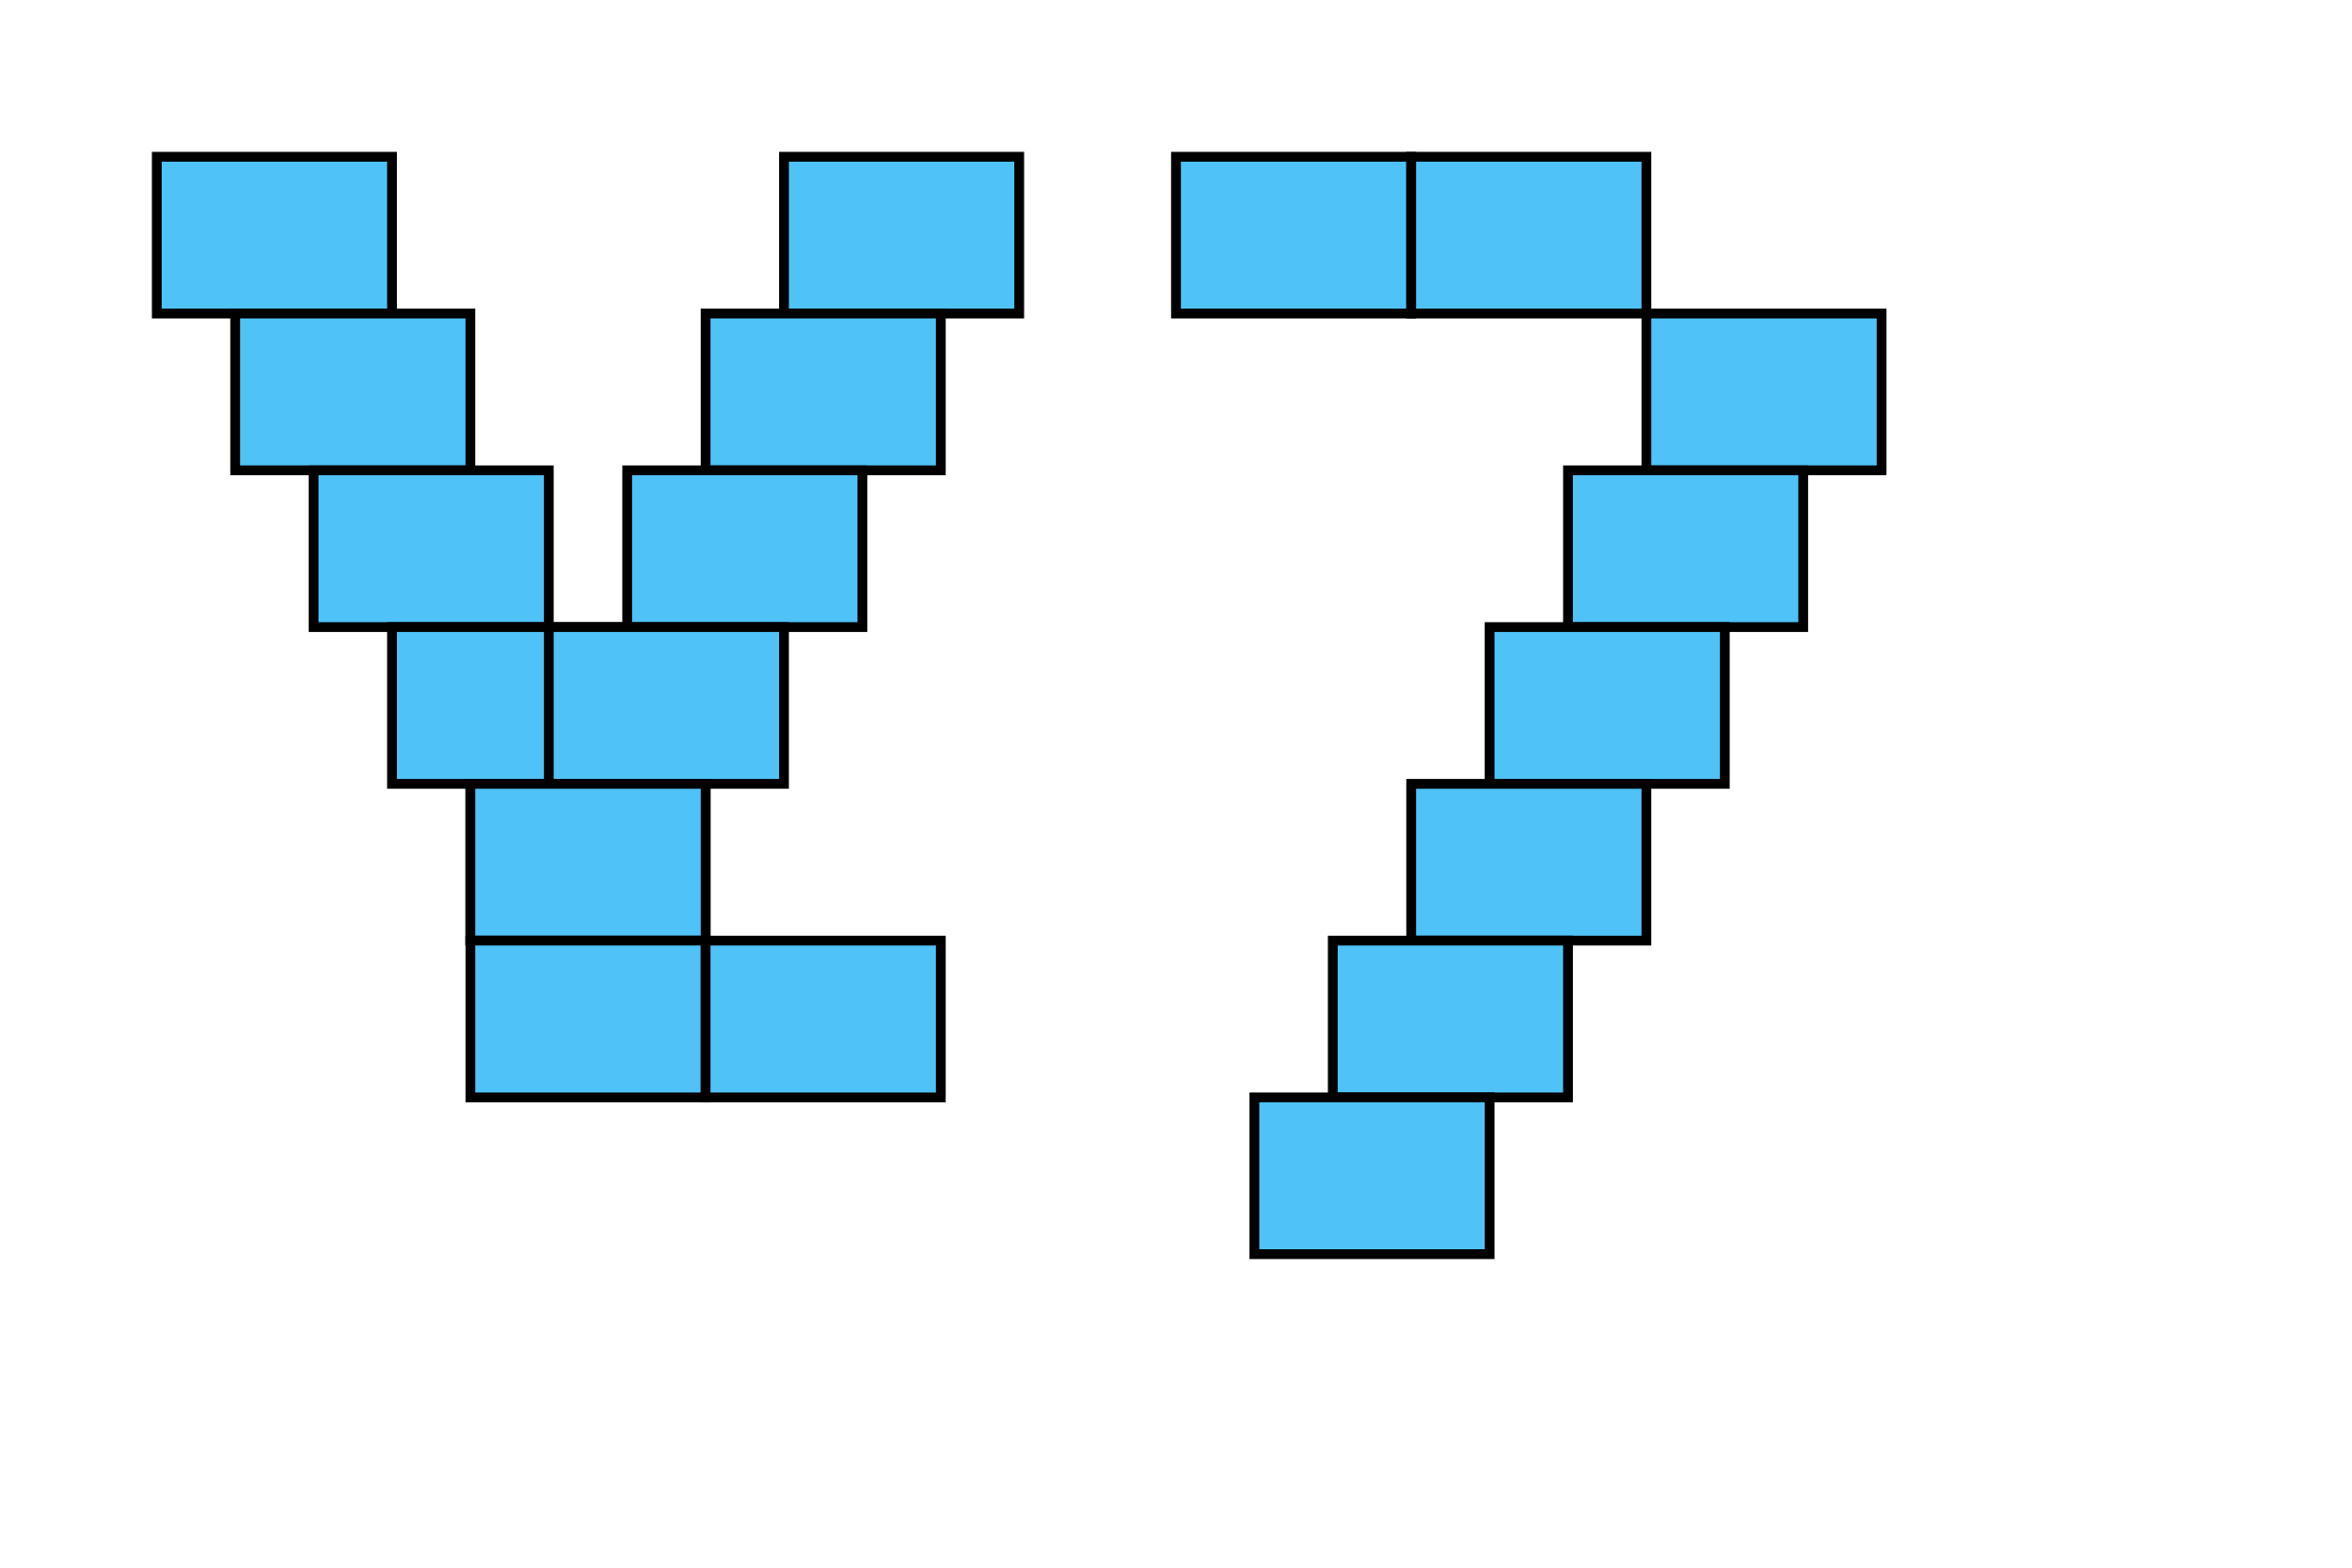
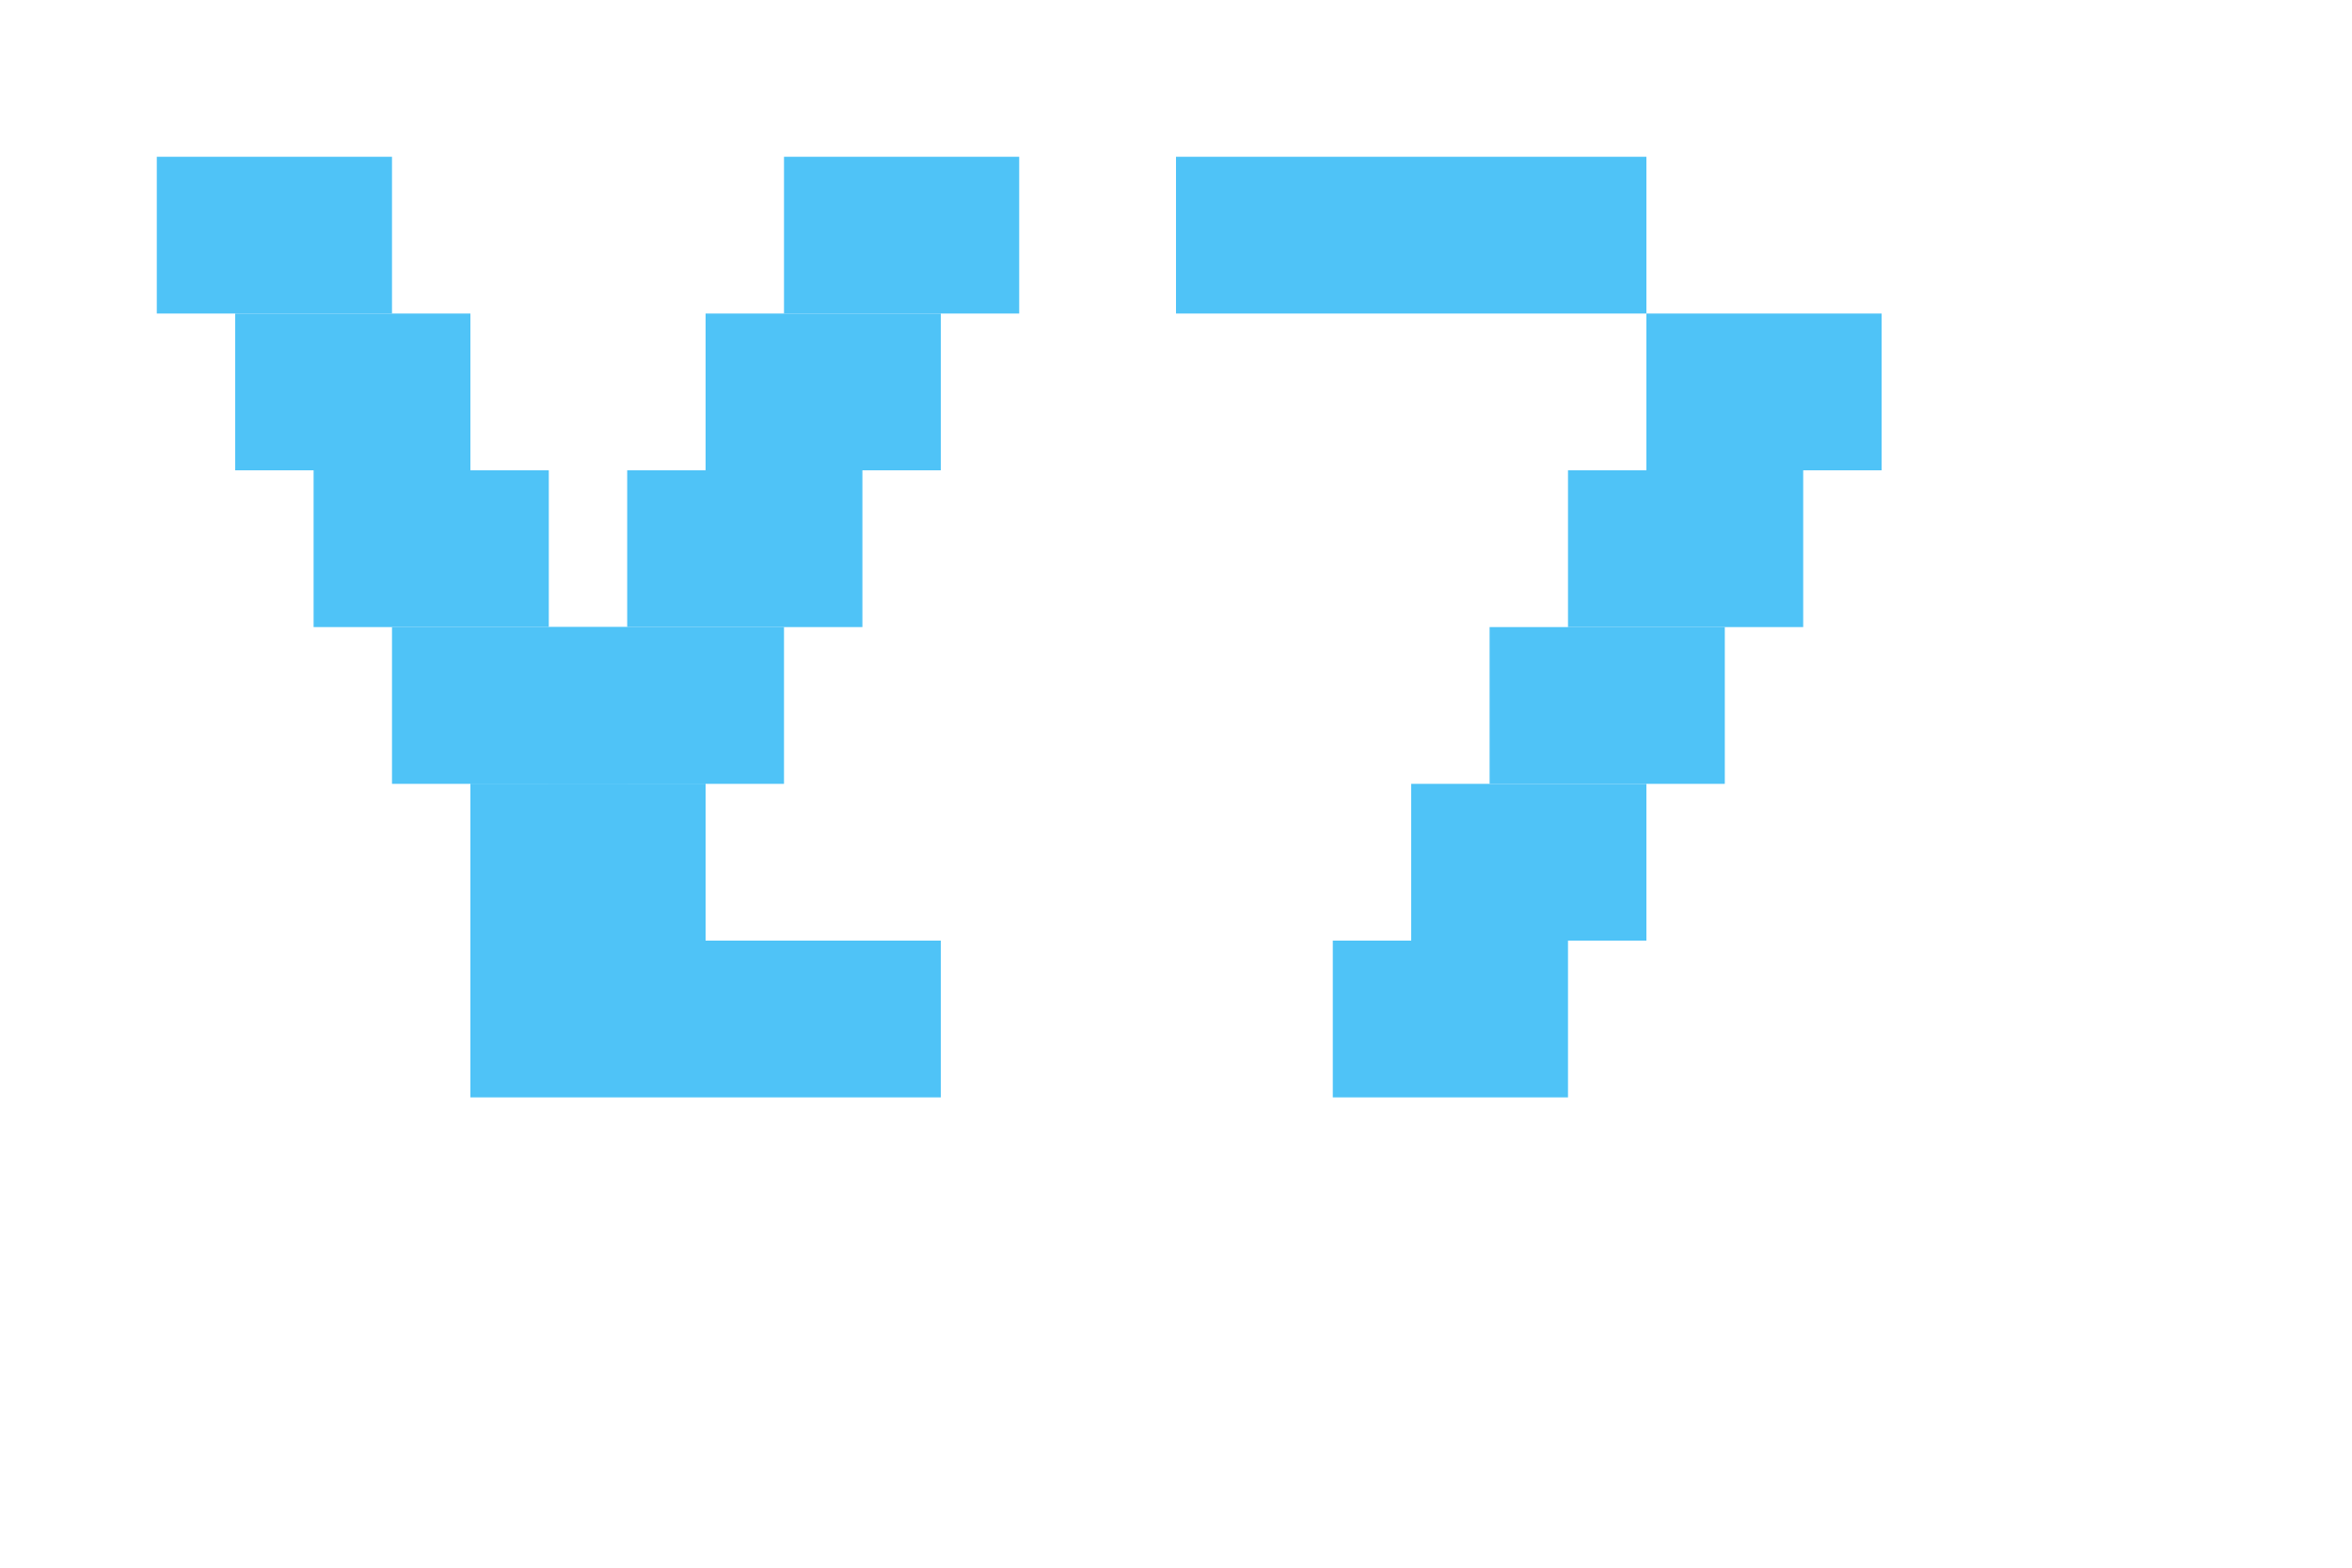
<svg xmlns="http://www.w3.org/2000/svg" width="120" height="80" viewBox="0 0 120 80">
-   <rect x="8" y="8" width="12" height="8" fill="#4FC3F7" stroke="#000" stroke-width="0.5" />
-   <rect x="12" y="16" width="12" height="8" fill="#4FC3F7" stroke="#000" stroke-width="0.5" />
-   <rect x="16" y="24" width="12" height="8" fill="#4FC3F7" stroke="#000" stroke-width="0.5" />
-   <rect x="20" y="32" width="12" height="8" fill="#4FC3F7" stroke="#000" stroke-width="0.5" />
-   <rect x="24" y="40" width="12" height="8" fill="#4FC3F7" stroke="#000" stroke-width="0.5" />
-   <rect x="40" y="8" width="12" height="8" fill="#4FC3F7" stroke="#000" stroke-width="0.5" />
-   <rect x="36" y="16" width="12" height="8" fill="#4FC3F7" stroke="#000" stroke-width="0.5" />
-   <rect x="32" y="24" width="12" height="8" fill="#4FC3F7" stroke="#000" stroke-width="0.5" />
-   <rect x="28" y="32" width="12" height="8" fill="#4FC3F7" stroke="#000" stroke-width="0.5" />
-   <rect x="24" y="40" width="12" height="8" fill="#4FC3F7" stroke="#000" stroke-width="0.5" />
-   <rect x="24" y="48" width="12" height="8" fill="#4FC3F7" stroke="#000" stroke-width="0.5" />
-   <rect x="36" y="48" width="12" height="8" fill="#4FC3F7" stroke="#000" stroke-width="0.5" />
-   <rect x="60" y="8" width="12" height="8" fill="#4FC3F7" stroke="#000" stroke-width="0.5" />
-   <rect x="72" y="8" width="12" height="8" fill="#4FC3F7" stroke="#000" stroke-width="0.5" />
-   <rect x="84" y="16" width="12" height="8" fill="#4FC3F7" stroke="#000" stroke-width="0.5" />
-   <rect x="80" y="24" width="12" height="8" fill="#4FC3F7" stroke="#000" stroke-width="0.5" />
-   <rect x="76" y="32" width="12" height="8" fill="#4FC3F7" stroke="#000" stroke-width="0.5" />
-   <rect x="72" y="40" width="12" height="8" fill="#4FC3F7" stroke="#000" stroke-width="0.5" />
-   <rect x="68" y="48" width="12" height="8" fill="#4FC3F7" stroke="#000" stroke-width="0.5" />
-   <rect x="64" y="56" width="12" height="8" fill="#4FC3F7" stroke="#000" stroke-width="0.5" />
-   <defs>
-     <linearGradient id="blockGradient" x1="0%" y1="0%" x2="100%" y2="100%">
-       <stop offset="0%" style="stop-color:#4FC3F7;stop-opacity:1" />
-       <stop offset="100%" style="stop-color:#0277BD;stop-opacity:1" />
-     </linearGradient>
-   </defs>
+   <rect x="8" y="8" width="12" height="8" fill="#4FC3F7" />
+   <rect x="12" y="16" width="12" height="8" fill="#4FC3F7" />
+   <rect x="16" y="24" width="12" height="8" fill="#4FC3F7" />
+   <rect x="20" y="32" width="12" height="8" fill="#4FC3F7" />
+   <rect x="24" y="40" width="12" height="8" fill="#4FC3F7" />
+   <rect x="40" y="8" width="12" height="8" fill="#4FC3F7" />
+   <rect x="36" y="16" width="12" height="8" fill="#4FC3F7" />
+   <rect x="32" y="24" width="12" height="8" fill="#4FC3F7" />
+   <rect x="28" y="32" width="12" height="8" fill="#4FC3F7" />
+   <rect x="24" y="40" width="12" height="8" fill="#4FC3F7" />
+   <rect x="24" y="48" width="12" height="8" fill="#4FC3F7" />
+   <rect x="36" y="48" width="12" height="8" fill="#4FC3F7" />
+   <rect x="60" y="8" width="12" height="8" fill="#4FC3F7" />
+   <rect x="72" y="8" width="12" height="8" fill="#4FC3F7" />
+   <rect x="84" y="16" width="12" height="8" fill="#4FC3F7" />
+   <rect x="80" y="24" width="12" height="8" fill="#4FC3F7" />
+   <rect x="76" y="32" width="12" height="8" fill="#4FC3F7" />
+   <rect x="72" y="40" width="12" height="8" fill="#4FC3F7" />
+   <rect x="68" y="48" width="12" height="8" fill="#4FC3F7" />
</svg>
